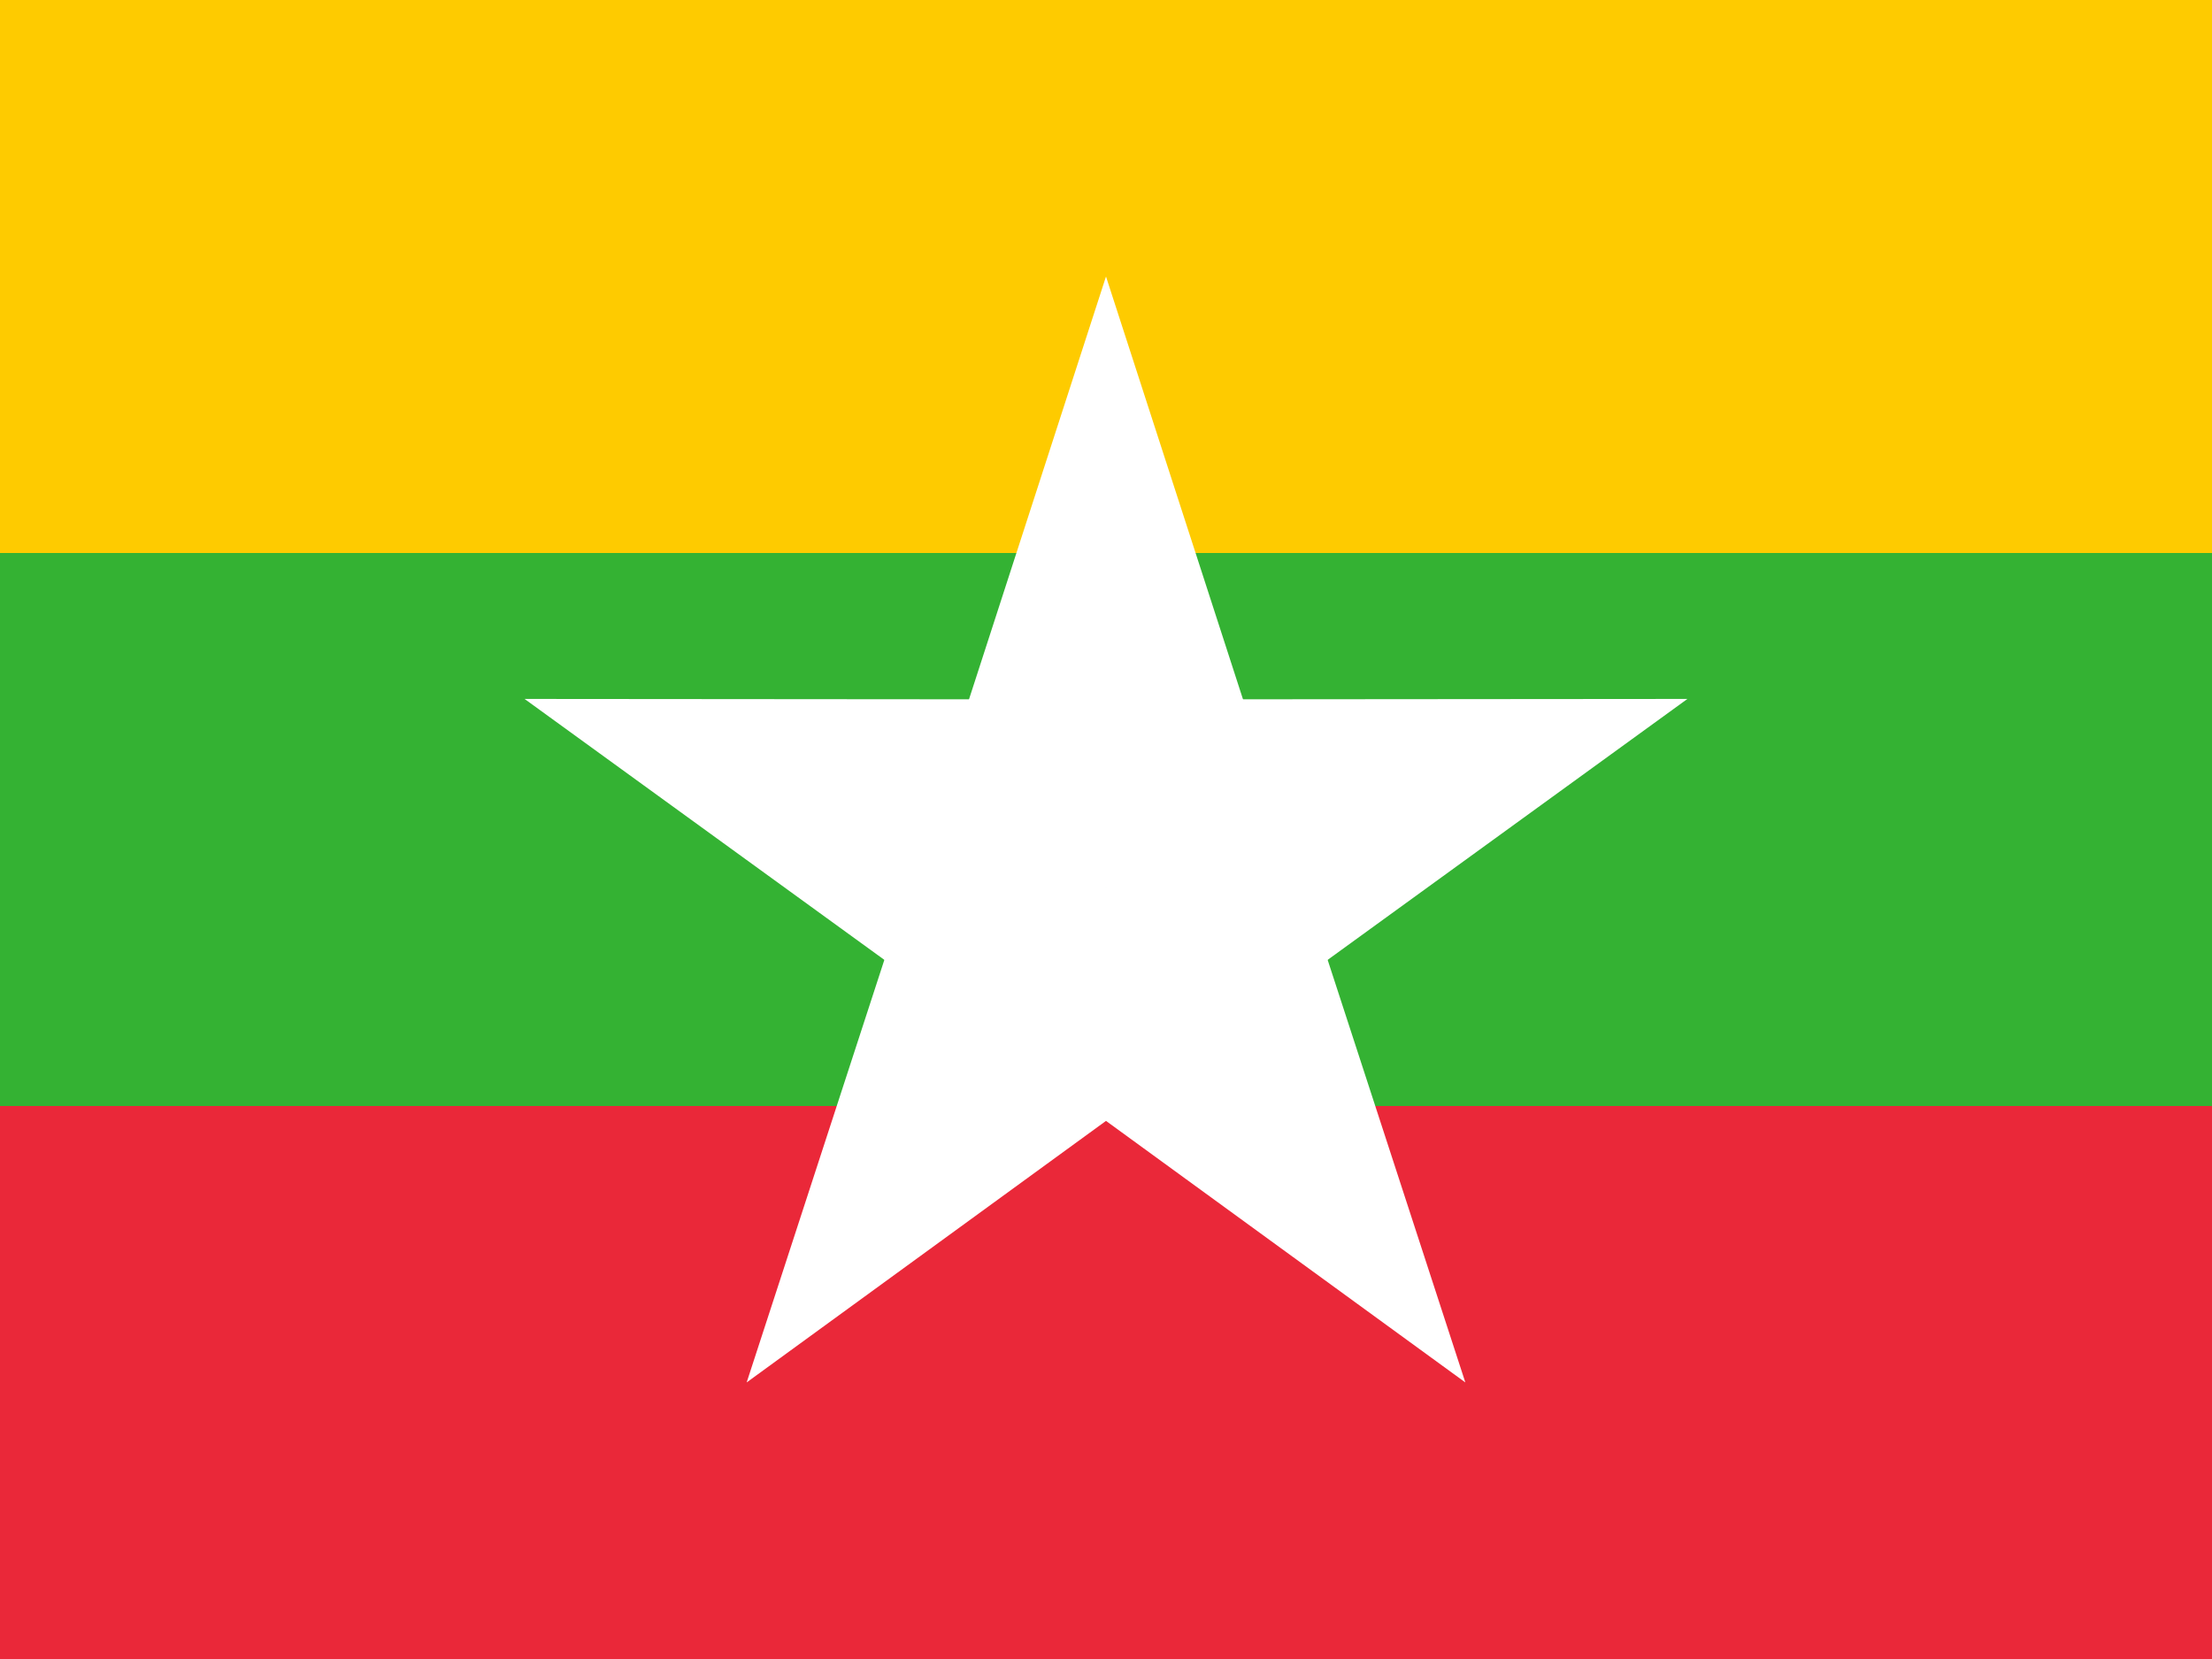
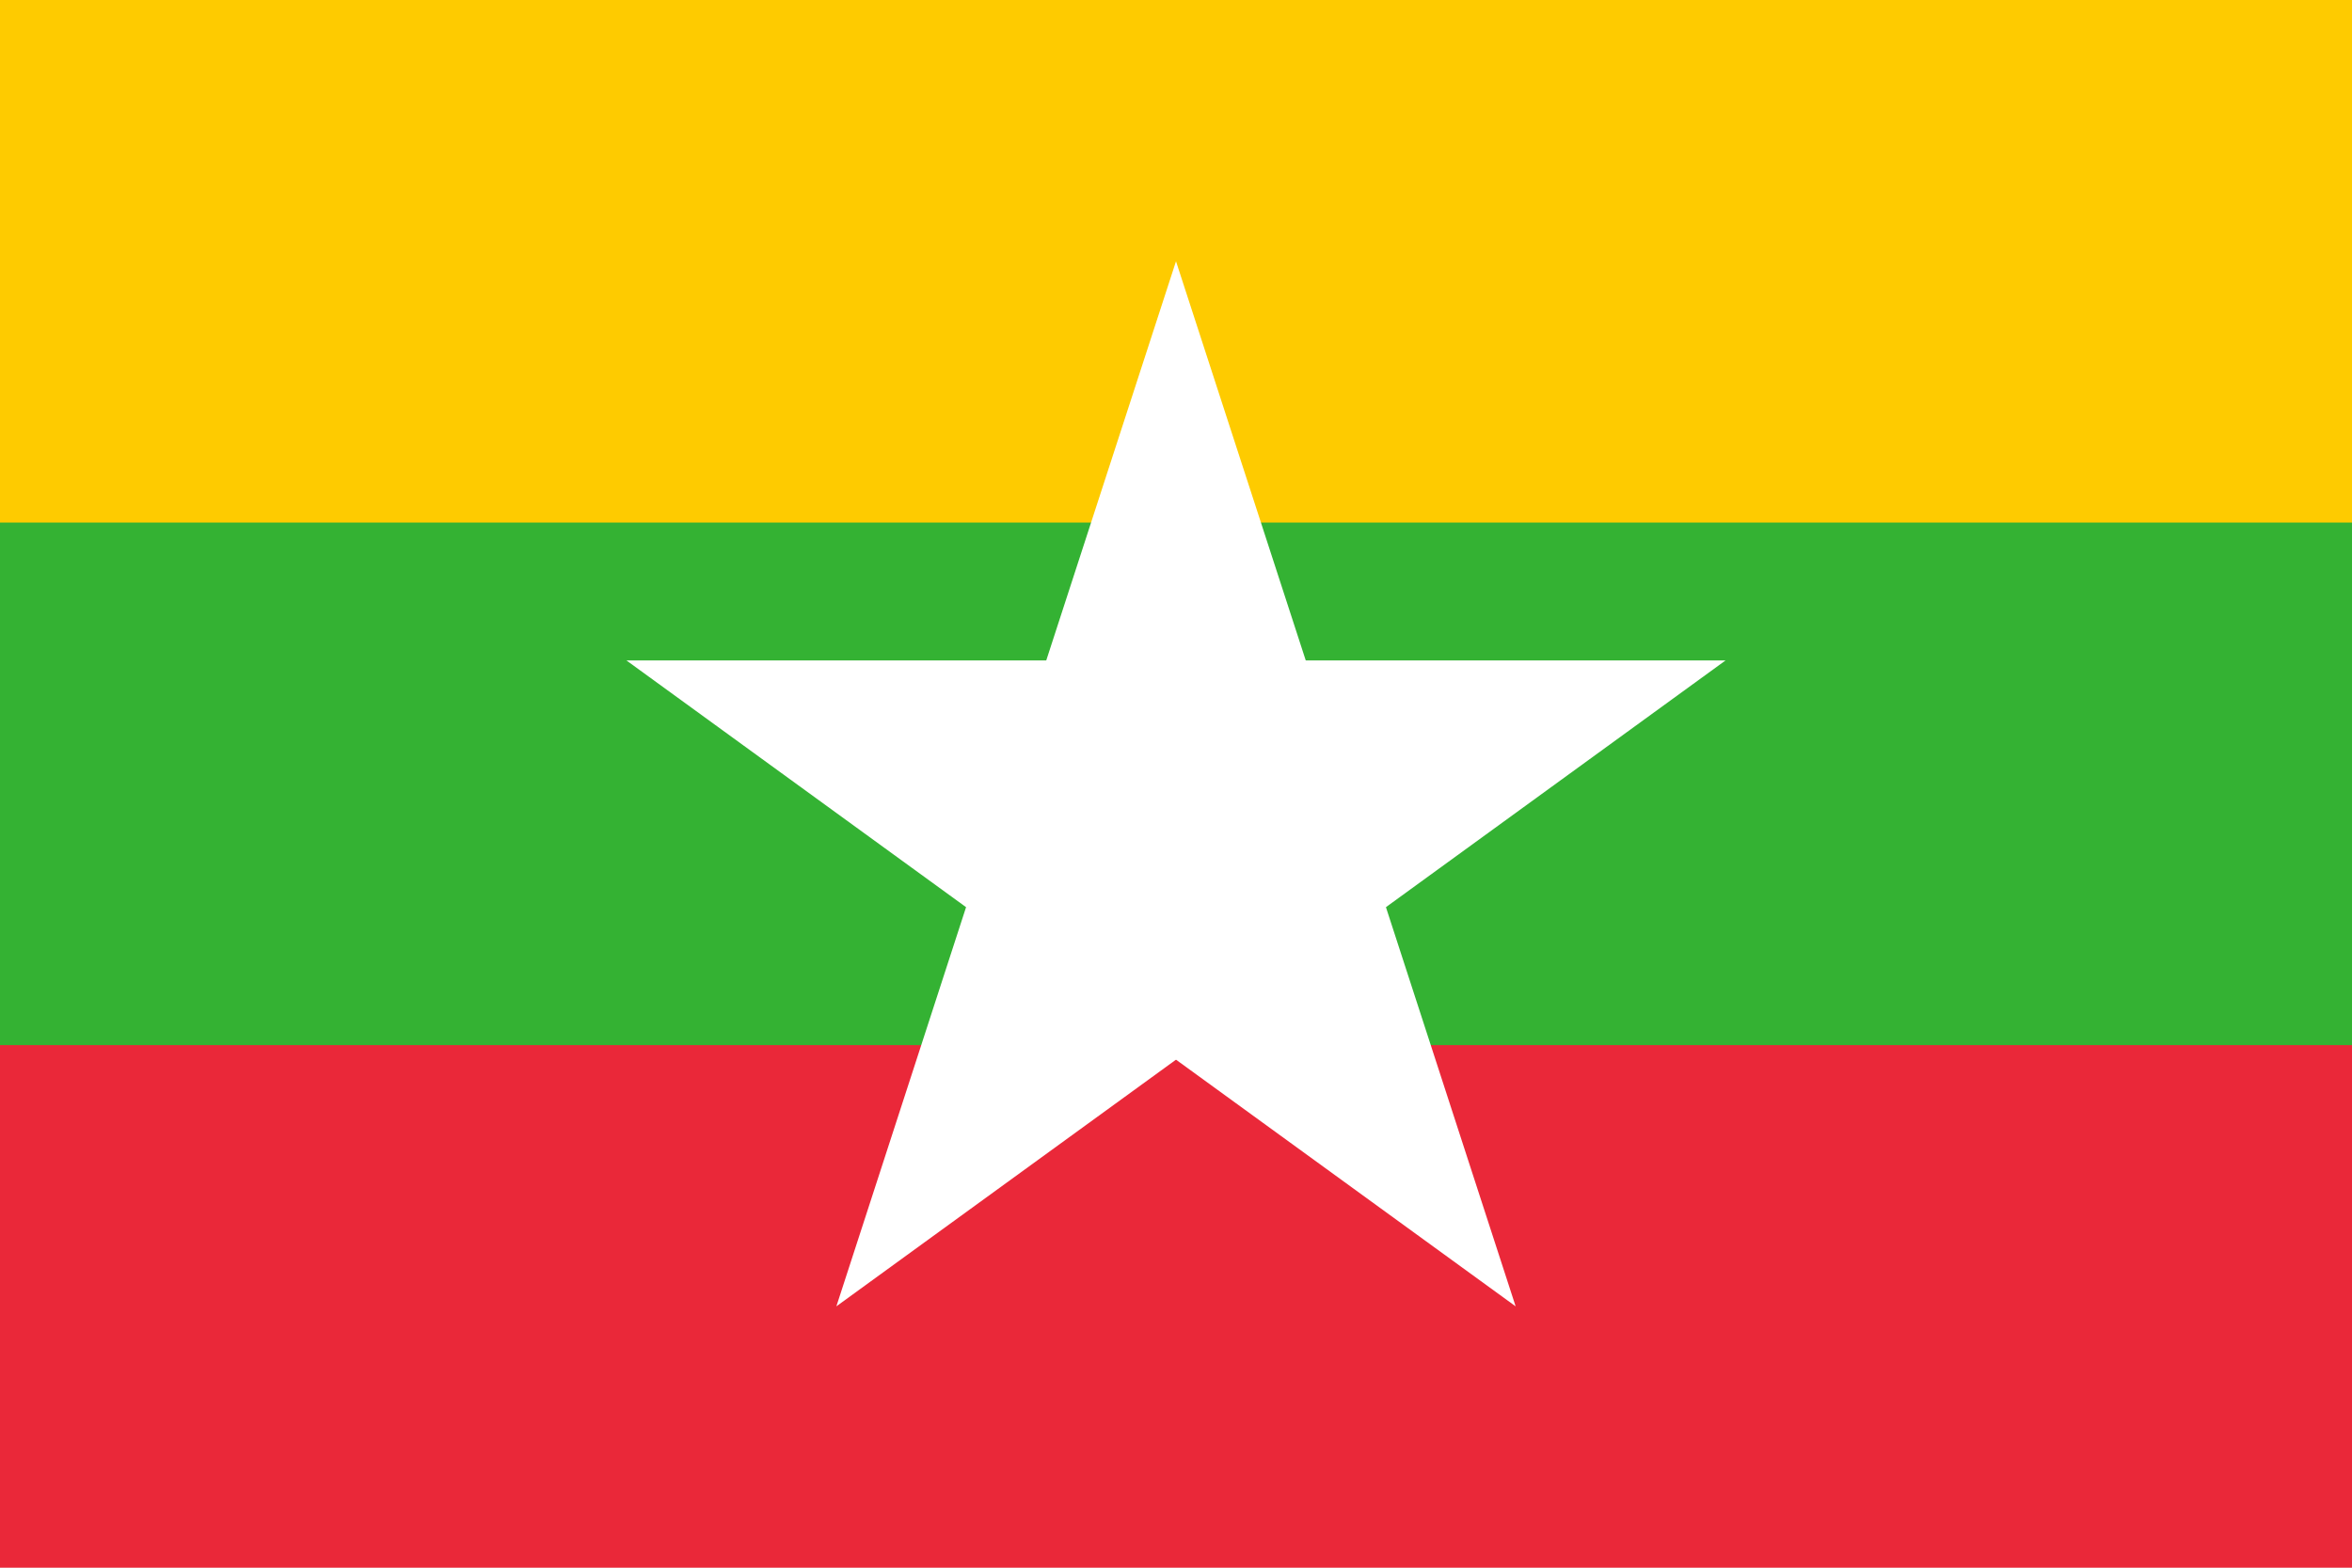
- <svg xmlns="http://www.w3.org/2000/svg" xmlns:xlink="http://www.w3.org/1999/xlink" id="svg2" height="480" width="640" version="1.1" viewBox="0 0 6.4 4.8">
-   <defs id="defs4">
-     <polygon id="pt" points="0 -0.5 0.162 0 -0.162 0" fill="#fff" transform="scale(8.844)" />
-     <g id="star">
-       <use id="use8" xlink:href="#pt" transform="rotate(216)" height="12" width="18" y="0" x="0" />
-       <use id="use10" xlink:href="#pt" transform="rotate(-72.001)" height="12" width="18" y="0" x="0" />
-       <use id="use12" xlink:href="#pt" height="12" width="18" y="0" x="0" />
-       <use id="use14" xlink:href="#pt" transform="rotate(72.001)" height="12" width="18" y="0" x="0" />
-       <use id="use16" xlink:href="#pt" transform="rotate(144)" height="12" width="18" y="0" x="0" />
-     </g>
-     <clipPath id="clipPath3013" clipPathUnits="userSpaceOnUse">
-       <rect id="rect3015" height="12" width="16" y="-7.2" x="1" />
-     </clipPath>
-   </defs>
-   <g id="flag" clip-path="url(#clipPath3013)" transform="matrix(0.4 0 0 0.4 -.4 2.88)">
-     <rect id="rect18" height="6" width="18" y="-7.2" x="0" fill="#fecb00" />
-     <rect id="rect20" height="6" width="18" y="-1.2" x="0" fill="#ea2839" />
-     <rect id="rect22" height="4" width="18" y="-3.2" x="0" fill="#34b233" />
-     <use id="use24" xlink:href="#star" transform="translate(0,-7.2)" height="12" width="18" y="6.422" x="9" />
+ <svg xmlns="http://www.w3.org/2000/svg" xmlns:xlink="http://www.w3.org/1999/xlink" id="myanmar_flag" height="1200" width="1800" viewBox="0 0 18 12">
+   <rect width="18" fill="#FECB00" height="6" />
+   <rect y="6" width="18" fill="#EA2839" height="6" />
+   <rect y="4" width="18" fill="#34B233" height="4" />
+   <g transform="translate(9,6.422)scale(4.422)">
+     <polygon id="pt" points="-0.325 0 0 -1 0.325 0" fill="#FFF" />
+     <use xlink:href="#pt" transform="rotate(216)" />
+     <use xlink:href="#pt" transform="rotate(-72)" />
+     <use xlink:href="#pt" transform="rotate(72)" />
+     <use xlink:href="#pt" transform="rotate(144)" />
  </g>
</svg>
